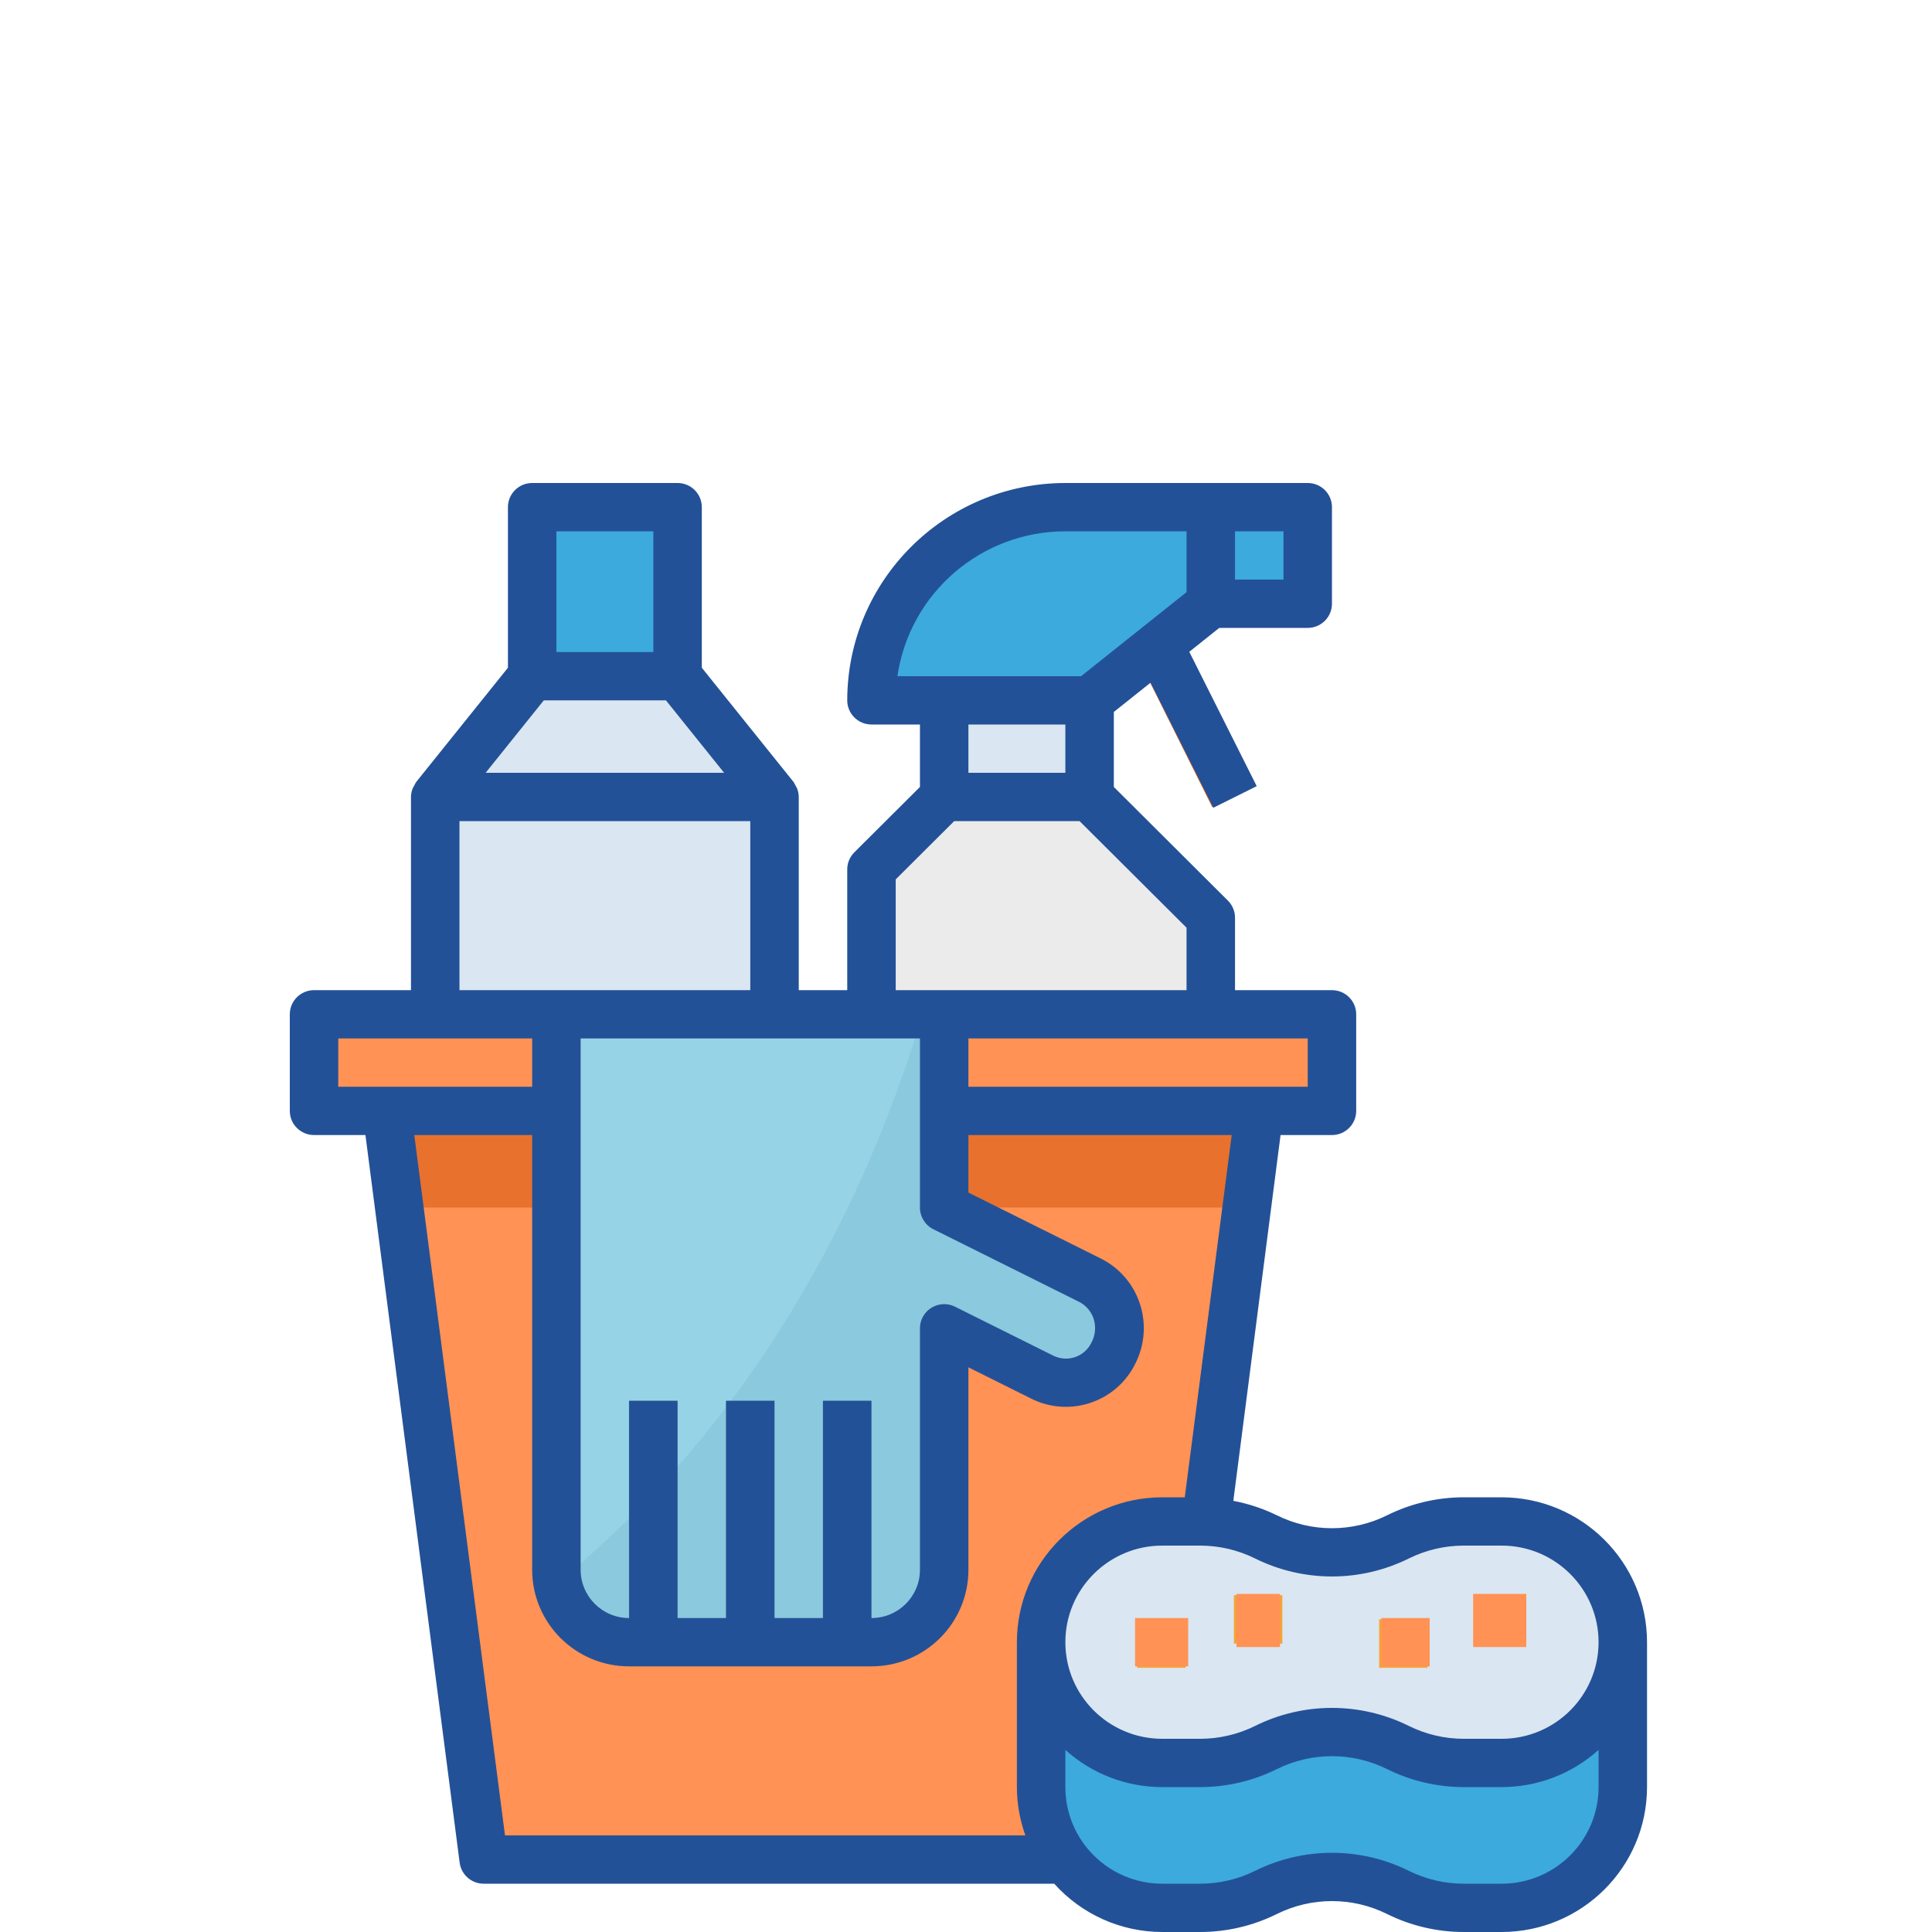
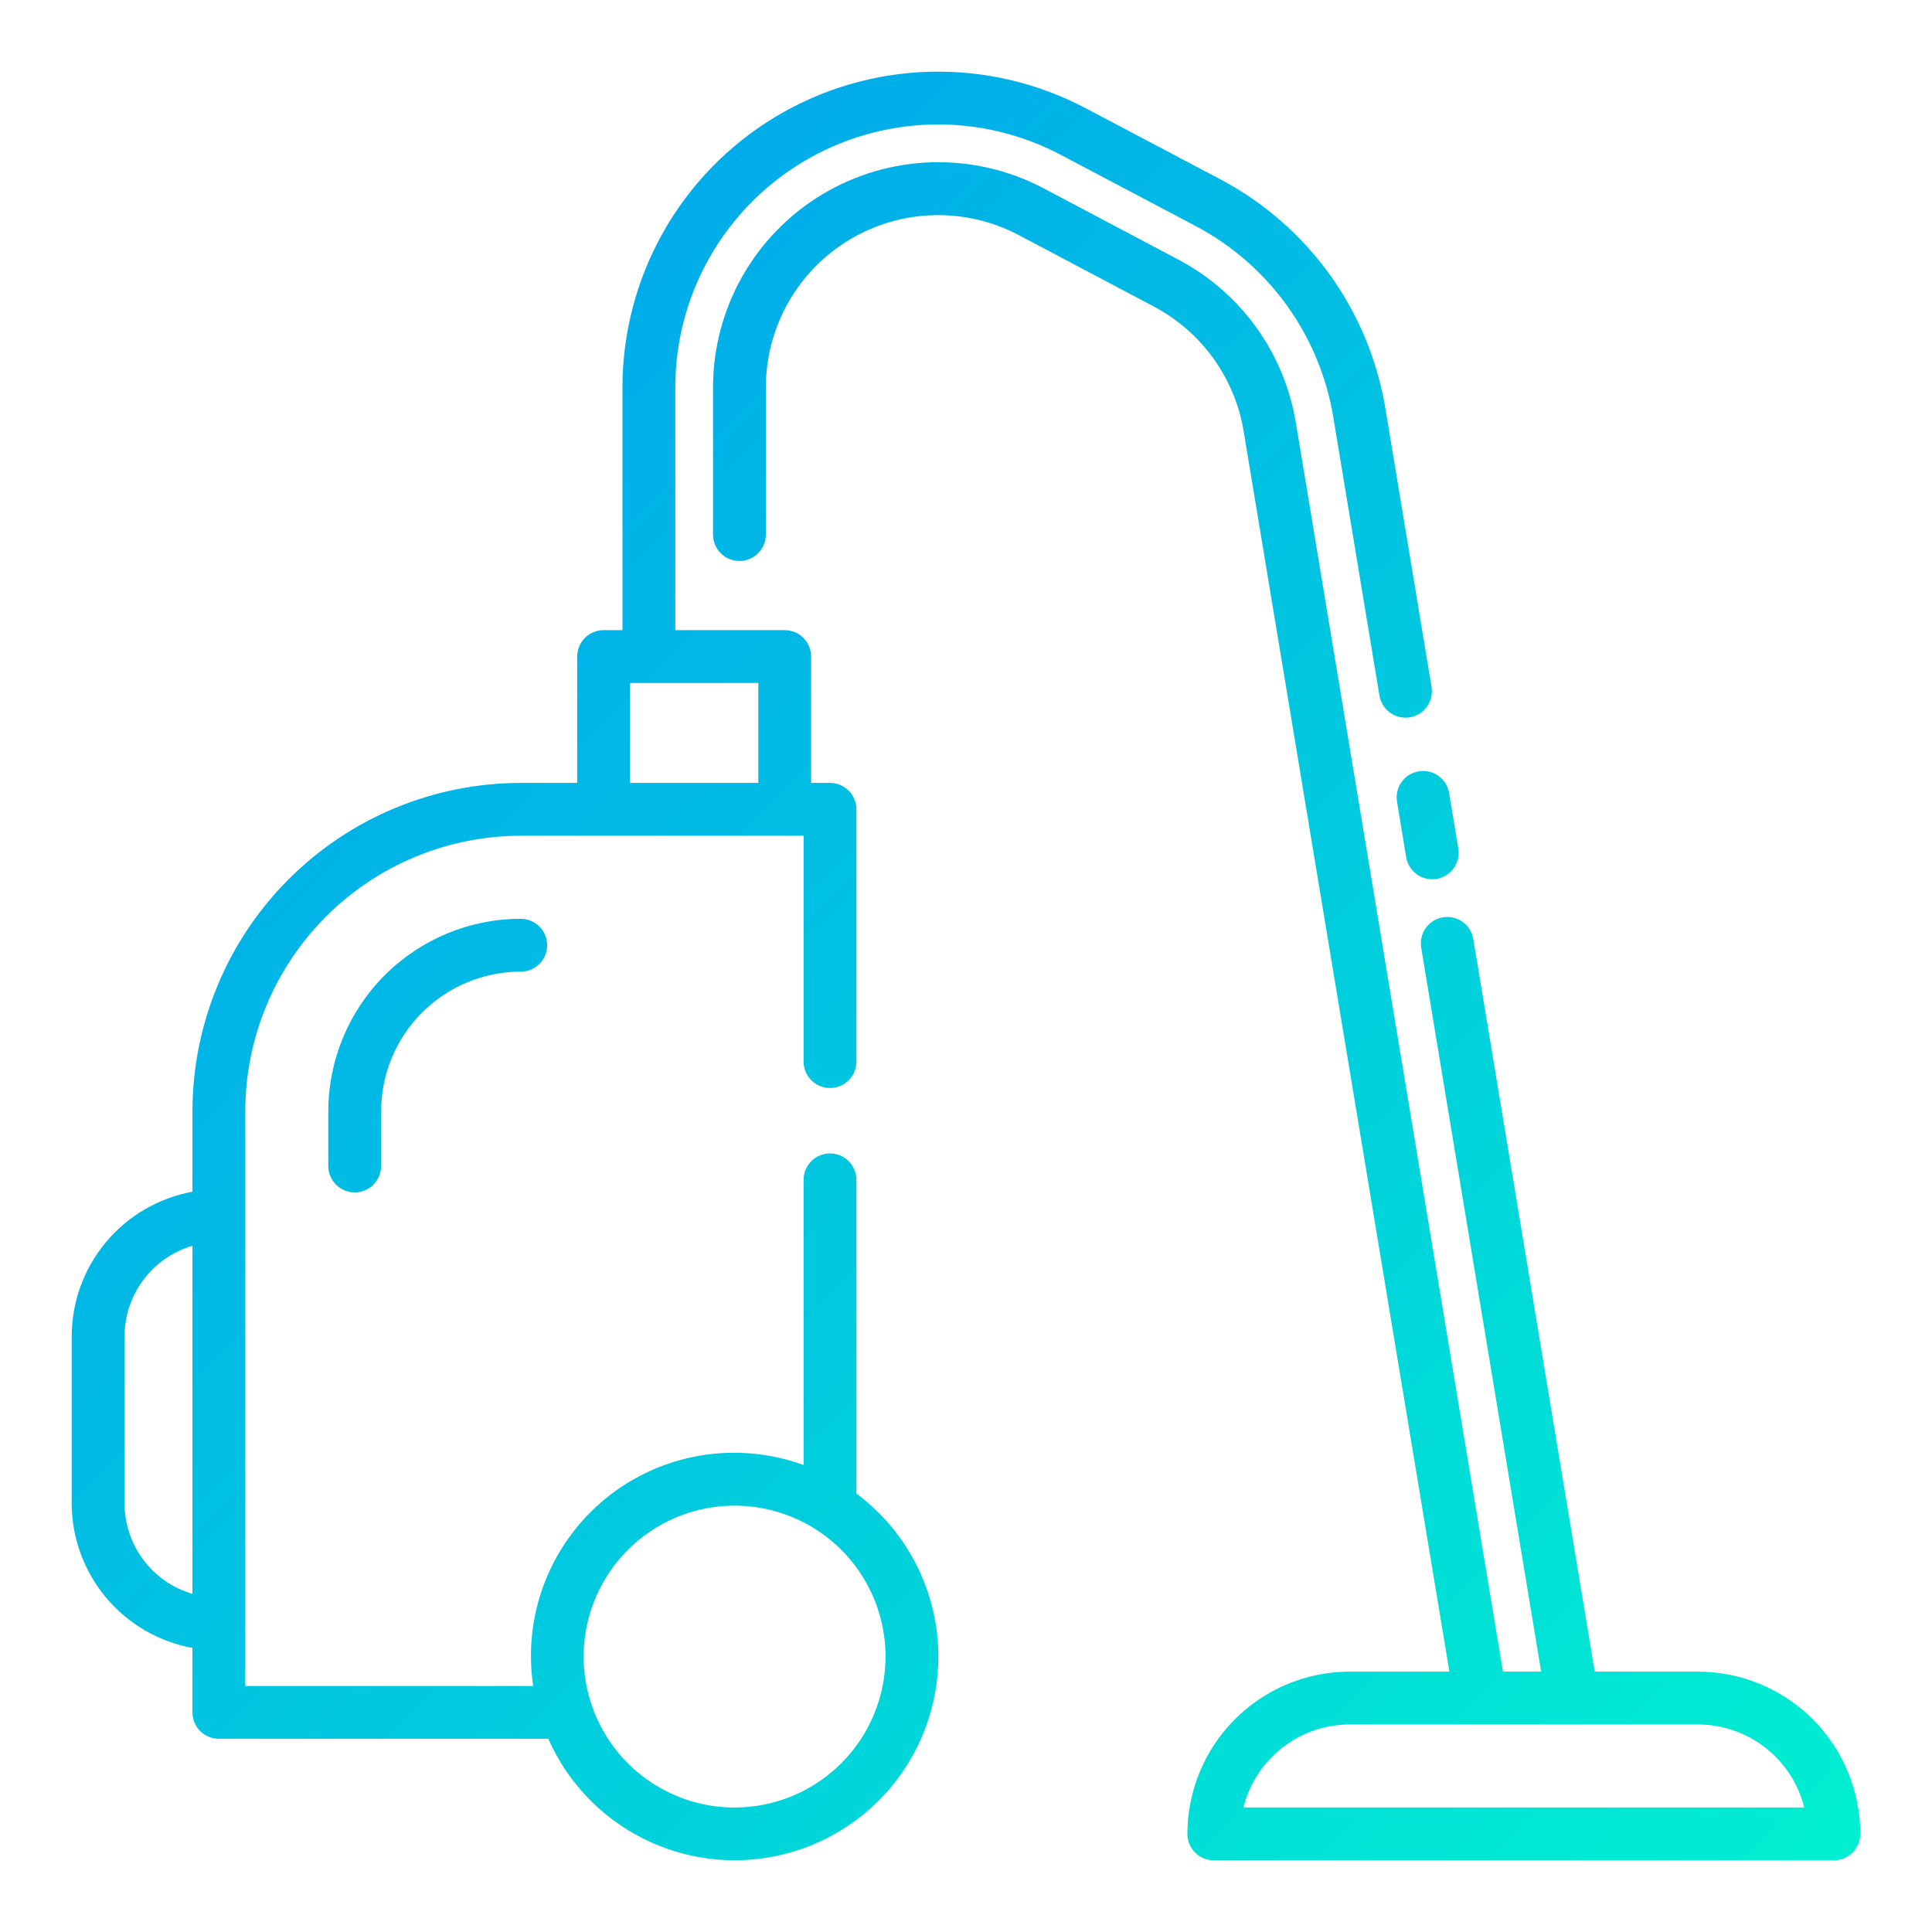
- <svg xmlns="http://www.w3.org/2000/svg" width="400" height="400" viewBox="0 0 400 400" fill="none">
-   <path d="M240.431 385.401H100.09L80.042 230.025H260.479L240.431 385.401Z" fill="#FF9254" />
-   <path d="M275.515 209.976H65.005V230.024H275.515V209.976Z" fill="#FF9254" />
-   <path d="M80 230L82.594 250H258.406L261 230H80Z" fill="#E8712D" />
-   <path d="M160 210H90V165L110 140H140L160 165V210Z" fill="#DAE6F1" />
-   <path d="M140 105H110V140H140V105Z" fill="#3CAADC" />
-   <path d="M160 165H90V210H160V165Z" fill="#DAE6F1" />
-   <path d="M250.98 167.105L259.948 162.628L239.489 121.642L230.521 126.119L250.98 167.105Z" fill="#E66712" />
-   <path d="M270.503 104.721H250.454V124.769H270.503V104.721Z" fill="#3CAADC" />
-   <path d="M225.394 144.818H180.285C180.285 122.674 198.238 104.721 220.382 104.721H250.455V124.769L225.394 144.818Z" fill="#3CAADC" />
-   <path d="M225 145H195V165H225V145Z" fill="#DAE6F1" />
-   <path d="M195 165H225L250 190V210H180V180L195 165Z" fill="#EBEBEB" />
-   <path d="M311 315H303.17C298.455 315 293.805 316.114 289.585 318.245C281.035 322.579 270.965 322.579 262.415 318.245C258.195 316.114 253.545 315 248.83 315H241C227.195 315 216 326.335 216 340.313V370.687C216 384.665 227.195 396 241 396H248.83C253.545 396 258.195 394.886 262.415 392.755C270.965 388.421 281.035 388.421 289.585 392.755C293.805 394.886 298.455 396 303.17 396H311C324.805 396 336 384.665 336 370.687V340.313C336 326.335 324.805 315 311 315Z" fill="#3CAADC" />
-   <path d="M311 365H303.17C298.455 365 293.805 363.9 289.585 361.795C281.035 357.515 270.965 357.515 262.415 361.795C258.195 363.9 253.545 365 248.83 365H241C227.195 365 216 353.805 216 340C216 326.195 227.195 315 241 315H248.83C253.545 315 258.195 316.1 262.415 318.205C270.965 322.485 281.035 322.485 289.585 318.205C293.805 316.1 298.455 315 303.17 315H311C324.805 315 336 326.195 336 340C336 353.805 324.805 365 311 365Z" fill="#DAE6F1" />
-   <path d="M315.613 330.267H305.588V340.292H315.613V330.267Z" fill="#F5A338" />
-   <path d="M265.491 330.267H255.467V340.292H265.491V330.267Z" fill="#F5A338" />
-   <path d="M245.442 335.28H235.418V345.304H245.442V335.28Z" fill="#F5A338" />
-   <path d="M295.564 335.28H285.54V345.304H295.564V335.28Z" fill="#F5A338" />
-   <path d="M194.867 250.308V210H115V325.885C115 334.234 121.704 341 129.975 341H179.892C188.163 341 194.867 334.234 194.867 325.885V275.5L215.133 285.729C220.479 288.429 226.978 286.242 229.653 280.851C229.653 280.846 229.659 280.846 229.659 280.841L229.783 280.589C232.579 275.052 230.392 268.276 224.911 265.459C224.891 265.449 224.866 265.433 224.842 265.423L194.867 250.308Z" fill="#97D3E6" />
-   <path d="M224.83 265.423L194.801 250.308V210H191.011C172.858 270.134 141.004 306.884 115 328.106C116.075 335.508 122.371 340.995 129.792 341H179.799C188.086 341 194.801 334.234 194.801 325.885V275.5L215.104 285.729C220.46 288.429 226.971 286.242 229.651 280.851C229.651 280.846 229.656 280.846 229.656 280.841L229.781 280.589C232.582 275.052 230.391 268.276 224.9 265.459C224.876 265.449 224.856 265.433 224.83 265.423Z" fill="#8AC9DE" />
-   <path d="M140.187 290.17H130.163V340.292H140.187V290.17Z" fill="#7DBDD1" />
-   <path d="M160.236 290.17H150.212V340.292H160.236V290.17Z" fill="#7DBDD1" />
-   <path d="M180.285 290.17H170.26V340.292H180.285V290.17Z" fill="#7DBDD1" />
-   <path d="M65.018 235H75.66L95.165 385.64C95.486 388.135 97.619 390 100.143 390H218.264C223.954 396.355 232.093 399.995 240.643 400H248.501C254.011 399.995 259.445 398.715 264.378 396.265C271.553 392.71 279.983 392.71 287.159 396.265C292.091 398.715 297.526 399.995 303.035 400H310.893C327.512 399.985 340.985 386.56 341 370V340C340.985 323.44 327.512 310.015 310.893 310H303.035C297.526 310.005 292.092 311.285 287.159 313.735C279.983 317.29 271.553 317.29 264.378 313.735C261.518 312.335 258.477 311.325 255.346 310.735L265.126 235H275.768C278.538 235 280.786 232.76 280.786 230V210C280.786 207.241 278.538 205.001 275.768 205.001H255.697V190.001C255.697 188.676 255.17 187.401 254.227 186.466L230.608 162.93V147.4L238.215 141.34L251.206 167.235L260.189 162.765L246.229 134.95L252.435 130H270.751C273.52 130 275.768 127.76 275.768 125V105C275.768 102.24 273.52 100 270.751 100H220.572C195.643 100.03 175.441 120.16 175.411 145C175.411 147.76 177.659 150 180.429 150H190.465V162.93L176.881 176.465C175.938 177.4 175.411 178.675 175.411 180V205H165.375V165C165.365 164.38 165.245 163.77 165.009 163.195C164.918 162.999 164.813 162.81 164.698 162.63C164.577 162.37 164.437 162.115 164.276 161.874L145.303 138.249V105C145.303 102.24 143.055 100 140.286 100H110.179C107.409 100 105.161 102.24 105.161 105V138.25L86.188 161.875C86.028 162.115 85.887 162.37 85.766 162.63C85.651 162.81 85.546 163 85.455 163.195C85.219 163.77 85.099 164.38 85.089 165V205H65.018C62.248 205 60 207.24 60 210V230C60 232.76 62.248 235 65.018 235ZM310.893 390H303.035C299.082 389.995 295.188 389.075 291.65 387.32C281.645 382.364 269.892 382.364 259.887 387.32C256.349 389.075 252.455 389.995 248.501 390H240.643C229.559 390 220.572 381.045 220.572 370V362.3C226.077 367.255 233.227 370 240.643 370H248.501C254.011 369.995 259.445 368.715 264.378 366.265C271.553 362.71 279.983 362.71 287.159 366.265C292.091 368.715 297.526 369.995 303.035 370H310.893C318.309 370 325.459 367.255 330.964 362.3V370C330.965 381.045 321.978 390 310.893 390ZM291.65 322.68C295.188 320.925 299.082 320.005 303.035 320H310.893C321.978 320 330.965 328.955 330.965 340C330.965 351.045 321.978 360 310.893 360H303.035C299.082 359.995 295.188 359.075 291.65 357.32C281.645 352.364 269.892 352.364 259.887 357.32C256.349 359.075 252.455 359.995 248.501 360H240.643C229.559 360 220.572 351.045 220.572 340C220.572 328.955 229.559 320 240.643 320H248.501C252.455 320.005 256.349 320.925 259.887 322.68C269.892 327.63 281.645 327.63 291.65 322.68ZM245.295 310H240.643C224.025 310.015 210.552 323.44 210.536 340V370C210.546 373.41 211.138 376.79 212.293 380H104.553L85.776 235H110.179V325C110.179 336.045 119.165 345 130.25 345H180.428C191.513 345 200.5 336.045 200.5 325V283.09L213.607 289.621C221.525 293.515 231.114 290.276 235.023 282.385C235.038 282.35 235.053 282.32 235.073 282.285C237.015 278.445 237.346 273.995 235.992 269.91C234.652 265.825 231.727 262.45 227.863 260.54L200.5 246.91V235H255.01L245.295 310ZM180.429 215H190.465V250C190.455 251.905 191.529 253.65 193.24 254.5L223.347 269.5C224.817 270.22 225.926 271.505 226.433 273.055C226.955 274.72 226.774 276.525 225.932 278.055C224.486 280.94 220.969 282.115 218.074 280.674C218.068 280.674 218.064 280.669 218.058 280.669L197.686 270.519C195.197 269.309 192.191 270.334 190.977 272.814C190.641 273.494 190.466 274.244 190.466 274.999V325C190.466 330.525 185.975 335 180.43 335V290H170.393V335H160.357V290H150.321V335H140.286V290H130.25V335C124.705 335 120.214 330.525 120.214 325V215H180.429ZM270.751 225H200.5V215H270.751V225ZM265.732 120H255.697V110H265.732V120ZM220.572 110H245.661V122.6L223.828 140H185.802C188.322 122.79 203.119 110.02 220.572 110ZM220.572 150V160H200.5V150H220.572ZM185.447 182.07L197.56 170H223.512L245.661 192.07V205H185.447V182.07ZM112.587 145H137.877L149.92 160H100.544L112.587 145ZM115.196 110H135.268V135H115.196V110ZM95.125 170H155.339V205H95.125V170ZM70.035 215H110.179V225H70.035V215Z" fill="#235197" />
-   <path d="M316 330H305V341H316V330Z" fill="#FF9254" />
-   <path d="M265 330H256V341H265V330Z" fill="#FF9254" />
-   <path d="M246 335H235V345H246V335Z" fill="#FF9254" />
-   <path d="M296 335H286V345H296V335Z" fill="#FF9254" />
+ <svg xmlns="http://www.w3.org/2000/svg" width="512" height="512" viewBox="0 0 512 512" fill="none">
+   <path d="M384.036 210.168L386.468 224.872C386.771 226.703 386.334 228.579 385.254 230.088C384.174 231.598 382.539 232.616 380.708 232.92C380.327 232.983 379.942 233.015 379.556 233.016C377.898 233.014 376.295 232.424 375.032 231.351C373.769 230.278 372.927 228.791 372.656 227.156L370.224 212.456C369.921 210.624 370.357 208.747 371.438 207.238C372.518 205.728 374.154 204.709 375.986 204.406C377.818 204.103 379.695 204.539 381.204 205.62C382.714 206.7 383.733 208.336 384.036 210.168ZM87.004 294.492V309C87.004 310.857 87.742 312.637 89.054 313.95C90.367 315.263 92.147 316 94.004 316C95.861 316 97.641 315.263 98.954 313.95C100.267 312.637 101.004 310.857 101.004 309V294.492C101.015 284.682 104.916 275.277 111.853 268.341C118.789 261.404 128.194 257.503 138.004 257.492C139.861 257.492 141.641 256.754 142.954 255.442C144.267 254.129 145.004 252.349 145.004 250.492C145.004 248.635 144.267 246.855 142.954 245.542C141.641 244.229 139.861 243.492 138.004 243.492C124.483 243.507 111.519 248.885 101.958 258.446C92.397 268.007 87.019 280.971 87.004 294.492ZM248.676 439C248.679 451.384 244.424 463.393 236.624 473.012C228.823 482.631 217.953 489.276 205.835 491.831C193.717 494.387 181.09 492.698 170.069 487.048C159.049 481.398 150.306 472.131 145.308 460.8H58C57.081 460.801 56.17 460.62 55.321 460.268C54.471 459.917 53.699 459.401 53.049 458.751C52.399 458.101 51.883 457.329 51.532 456.479C51.18 455.63 50.999 454.719 51 453.8V436.716C42.027 435.07 33.914 430.335 28.069 423.331C22.223 416.328 19.015 407.498 19 398.376V354.156C19.015 345.034 22.223 336.204 28.069 329.201C33.914 322.197 42.027 317.462 51 315.816V294.48C51.026 271.414 60.201 249.301 76.511 232.991C92.821 216.681 114.934 207.506 138 207.48H152.96V174C152.96 172.143 153.697 170.363 155.01 169.05C156.323 167.737 158.103 167 159.96 167H164.96V102.68C164.955 88.257 168.679 74.078 175.77 61.519C182.86 48.959 193.078 38.447 205.43 31C217.782 23.554 231.849 19.427 246.266 19.021C260.683 18.614 274.96 21.942 287.712 28.68L323.628 47.636C335.051 53.721 344.919 62.355 352.466 72.869C360.013 83.383 365.037 95.495 367.148 108.264L379.376 182.044C379.679 183.876 379.243 185.753 378.162 187.262C377.082 188.772 375.446 189.791 373.614 190.094C371.782 190.397 369.905 189.961 368.396 188.88C366.886 187.8 365.867 186.164 365.564 184.332L353.332 110.532C351.576 99.893 347.393 89.802 341.107 81.041C334.82 72.281 326.6 65.086 317.084 60.016L281.172 41.06C270.554 35.445 258.665 32.672 246.659 33.008C234.652 33.345 222.937 36.781 212.651 42.983C202.364 49.184 193.857 57.94 187.953 68.4C182.05 78.86 178.952 90.669 178.96 102.68V167H207.96C209.817 167 211.597 167.737 212.91 169.05C214.222 170.363 214.96 172.143 214.96 174V207.48H219.96C221.817 207.48 223.597 208.218 224.91 209.53C226.222 210.843 226.96 212.623 226.96 214.48V281.332C226.96 283.189 226.222 284.969 224.91 286.282C223.597 287.595 221.817 288.332 219.96 288.332C218.103 288.332 216.323 287.595 215.01 286.282C213.697 284.969 212.96 283.189 212.96 281.332V221.48H138C118.646 221.502 100.091 229.2 86.406 242.886C72.72 256.571 65.022 275.126 65 294.48V446.8H141.3C139.917 437.571 140.958 428.14 144.319 419.434C147.681 410.728 153.249 403.046 160.475 397.141C167.702 391.236 176.34 387.311 185.541 385.752C194.743 384.193 204.191 385.053 212.96 388.248V312.668C212.96 310.811 213.697 309.031 215.01 307.718C216.323 306.406 218.103 305.668 219.96 305.668C221.817 305.668 223.597 306.406 224.91 307.718C226.222 309.031 226.96 310.811 226.96 312.668V395.812C233.692 400.823 239.161 407.337 242.931 414.835C246.701 422.333 248.668 430.608 248.676 439ZM166.96 207.48H200.96V181H166.96V207.48ZM51 422.4V330.148C45.812 331.671 41.255 334.831 38.011 339.156C34.767 343.482 33.009 348.741 33 354.148V398.376C33.003 403.787 34.758 409.052 38.003 413.383C41.248 417.713 45.807 420.877 51 422.4ZM234.676 439.016C234.676 431.105 232.33 423.371 227.935 416.793C223.54 410.215 217.292 405.088 209.983 402.061C202.674 399.033 194.632 398.241 186.872 399.785C179.113 401.328 171.986 405.138 166.392 410.732C160.798 416.326 156.988 423.453 155.445 431.212C153.901 438.972 154.693 447.014 157.721 454.323C160.748 461.632 165.875 467.88 172.453 472.275C179.031 476.67 186.765 479.016 194.676 479.016C205.284 479.003 215.453 474.783 222.952 467.281C230.451 459.778 234.668 449.608 234.676 439V439.016ZM493 486C493 487.857 492.262 489.637 490.95 490.95C489.637 492.263 487.857 493 486 493H321.668C319.811 493 318.031 492.263 316.718 490.95C315.406 489.637 314.668 487.857 314.668 486C314.681 474.6 319.215 463.67 327.276 455.608C335.338 447.547 346.268 443.013 357.668 443H384.104L329.6 114.4C328.467 107.425 325.735 100.806 321.62 95.061C317.504 89.316 312.116 84.601 305.876 81.284L269.952 62.284C262.991 58.612 255.2 56.801 247.333 57.026C239.466 57.252 231.791 59.505 225.052 63.569C218.312 67.633 212.737 73.369 208.866 80.222C204.996 87.074 202.961 94.81 202.96 102.68V141.668C202.96 143.525 202.222 145.305 200.91 146.618C199.597 147.931 197.817 148.668 195.96 148.668C194.103 148.668 192.323 147.931 191.01 146.618C189.697 145.305 188.96 143.525 188.96 141.668V102.68C188.961 92.395 191.62 82.284 196.677 73.329C201.735 64.373 209.021 56.876 217.828 51.565C226.636 46.253 236.666 43.307 246.947 43.012C257.228 42.716 267.41 45.082 276.508 49.88L312.432 68.88C320.583 73.211 327.622 79.368 333 86.869C338.377 94.371 341.948 103.014 343.432 112.124L398.296 443H408.424L376.632 251.148C376.328 249.316 376.764 247.439 377.844 245.929C378.925 244.419 380.56 243.4 382.392 243.096C384.224 242.792 386.101 243.228 387.611 244.308C389.121 245.389 390.14 247.024 390.444 248.856L422.616 443H450C461.4 443.013 472.33 447.547 480.392 455.608C488.453 463.67 492.987 474.6 493 486ZM478.144 479C476.574 472.722 472.953 467.147 467.854 463.162C462.755 459.176 456.472 457.007 450 457H357.668C351.196 457.007 344.913 459.176 339.814 463.162C334.715 467.147 331.094 472.722 329.524 479H478.144Z" fill="url(#paint0_linear)" />
+   <defs>
+     <linearGradient id="paint0_linear" x1="459.816" y1="522.084" x2="85.336" y2="147.6" gradientUnits="userSpaceOnUse">
+       <stop stop-color="#00EFD1" />
+       <stop offset="1" stop-color="#00ACEA" />
+     </linearGradient>
+   </defs>
</svg>
